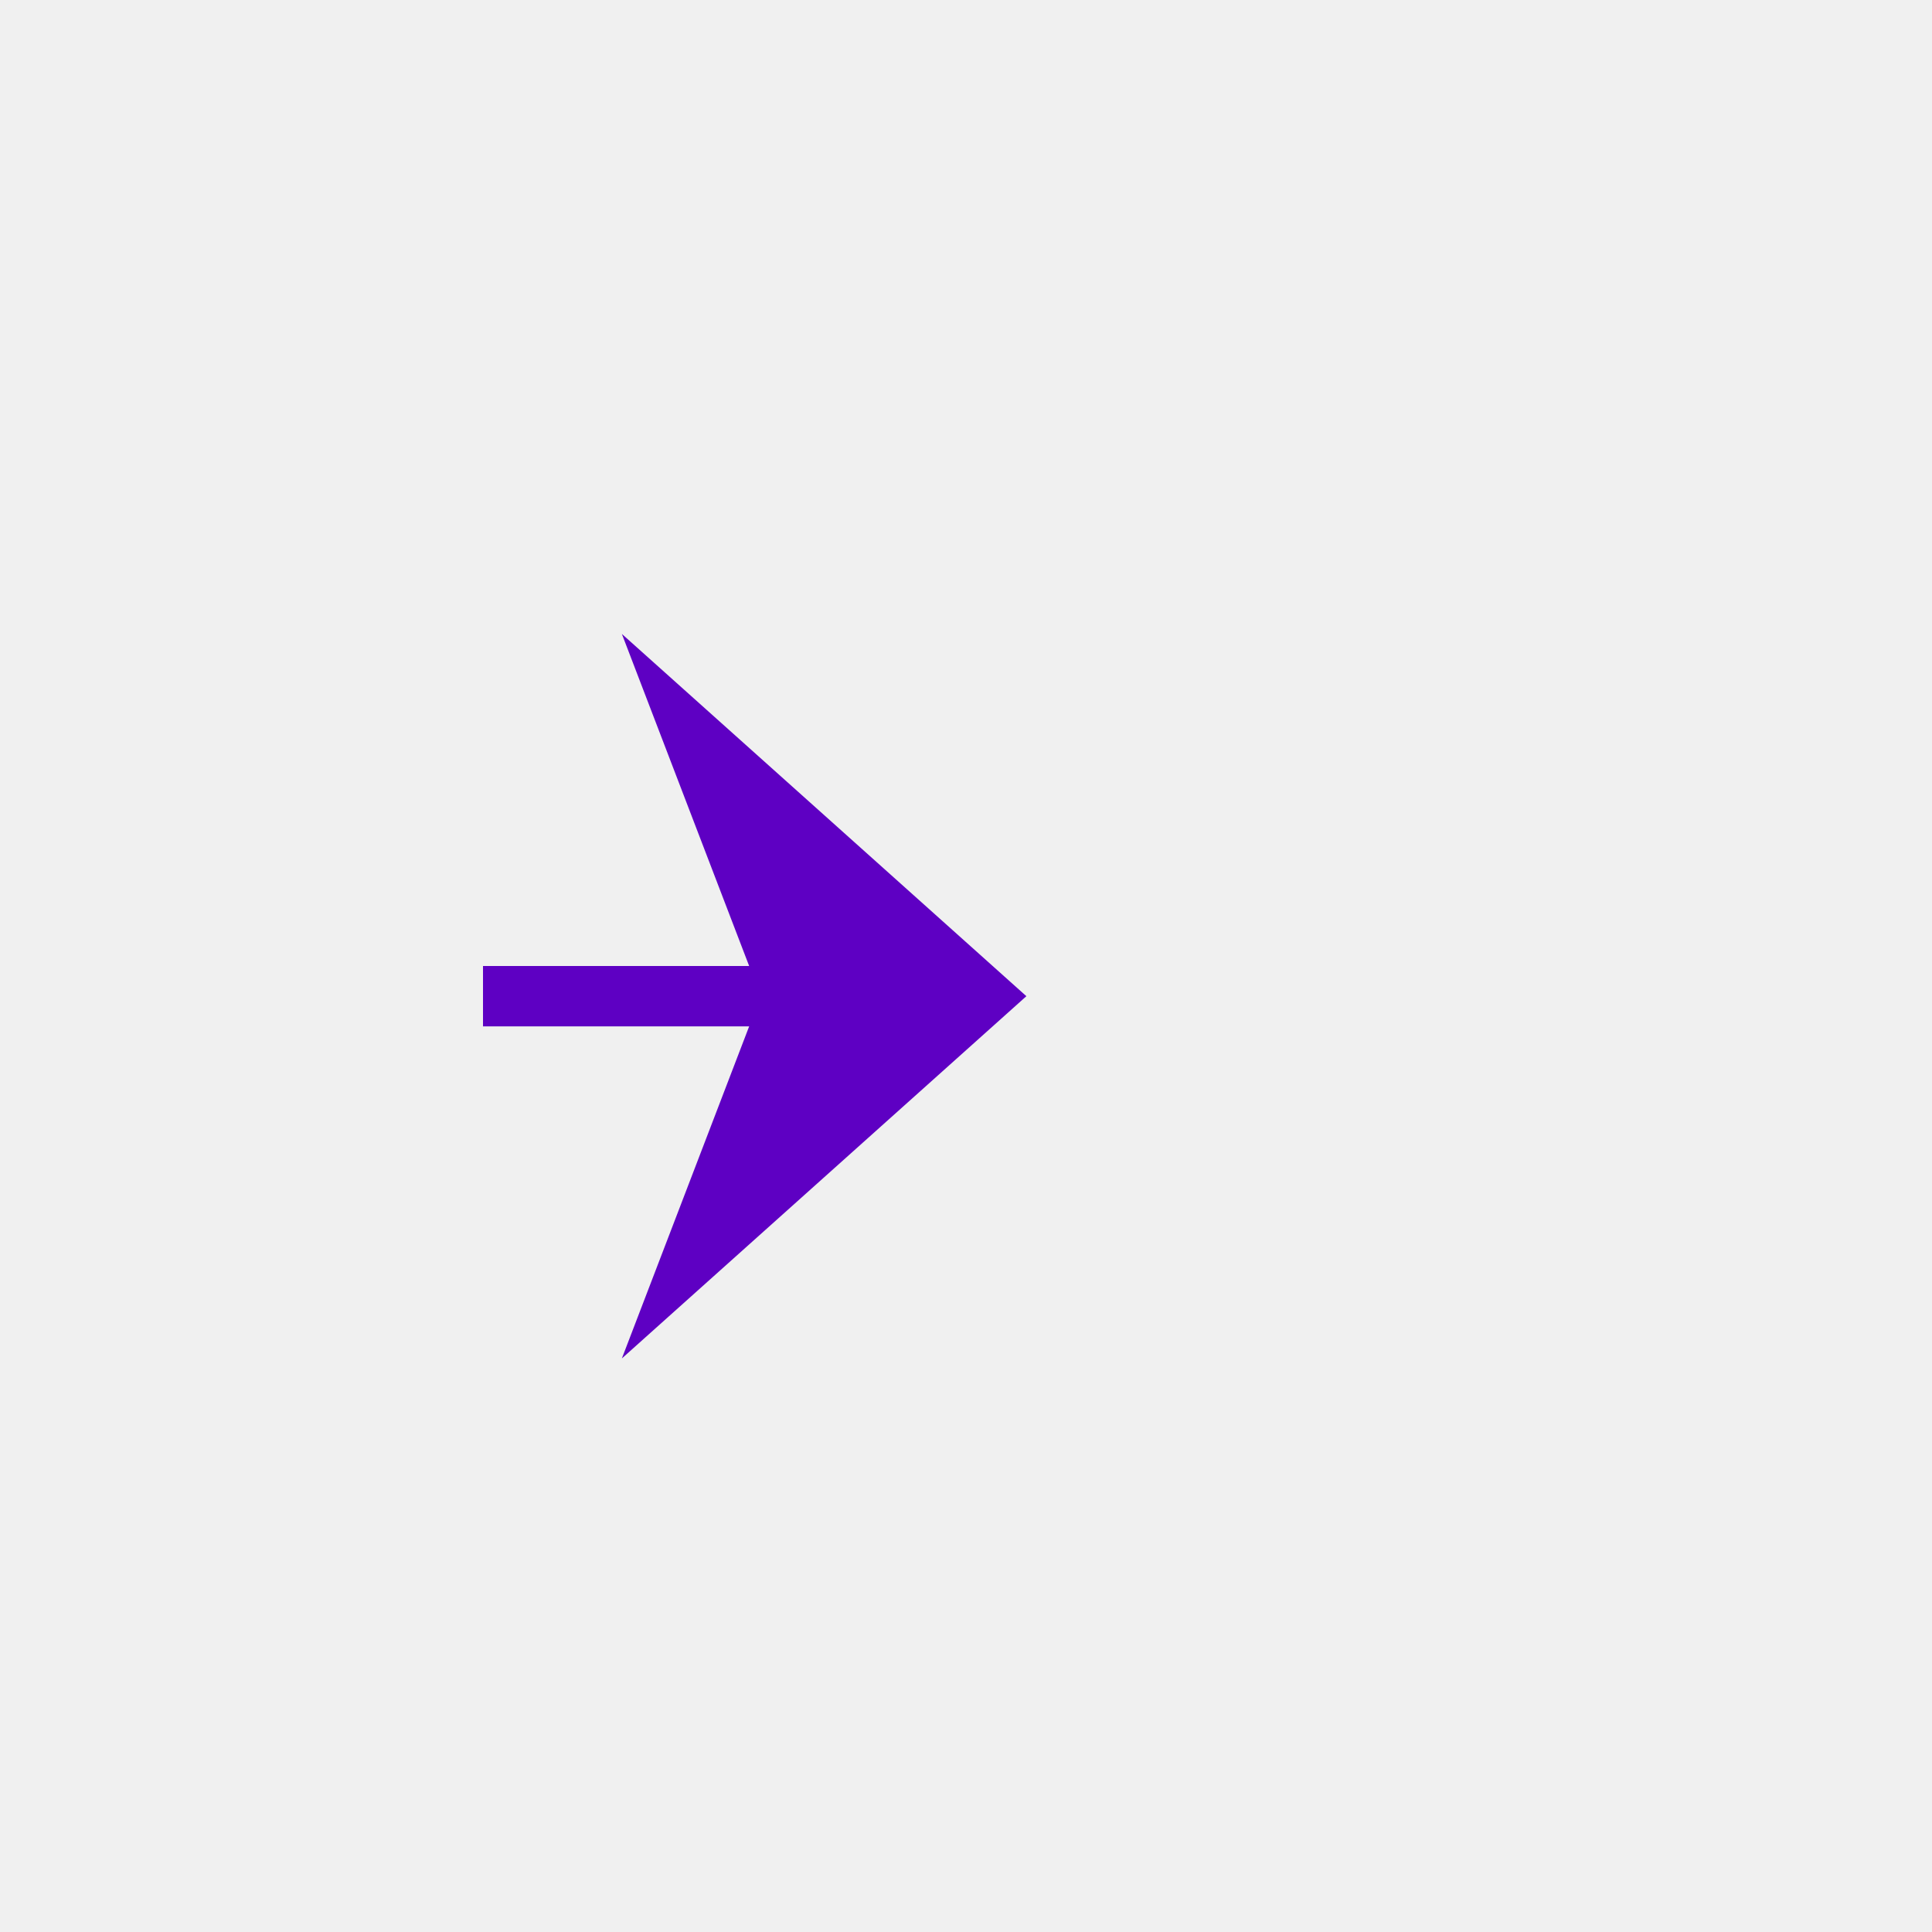
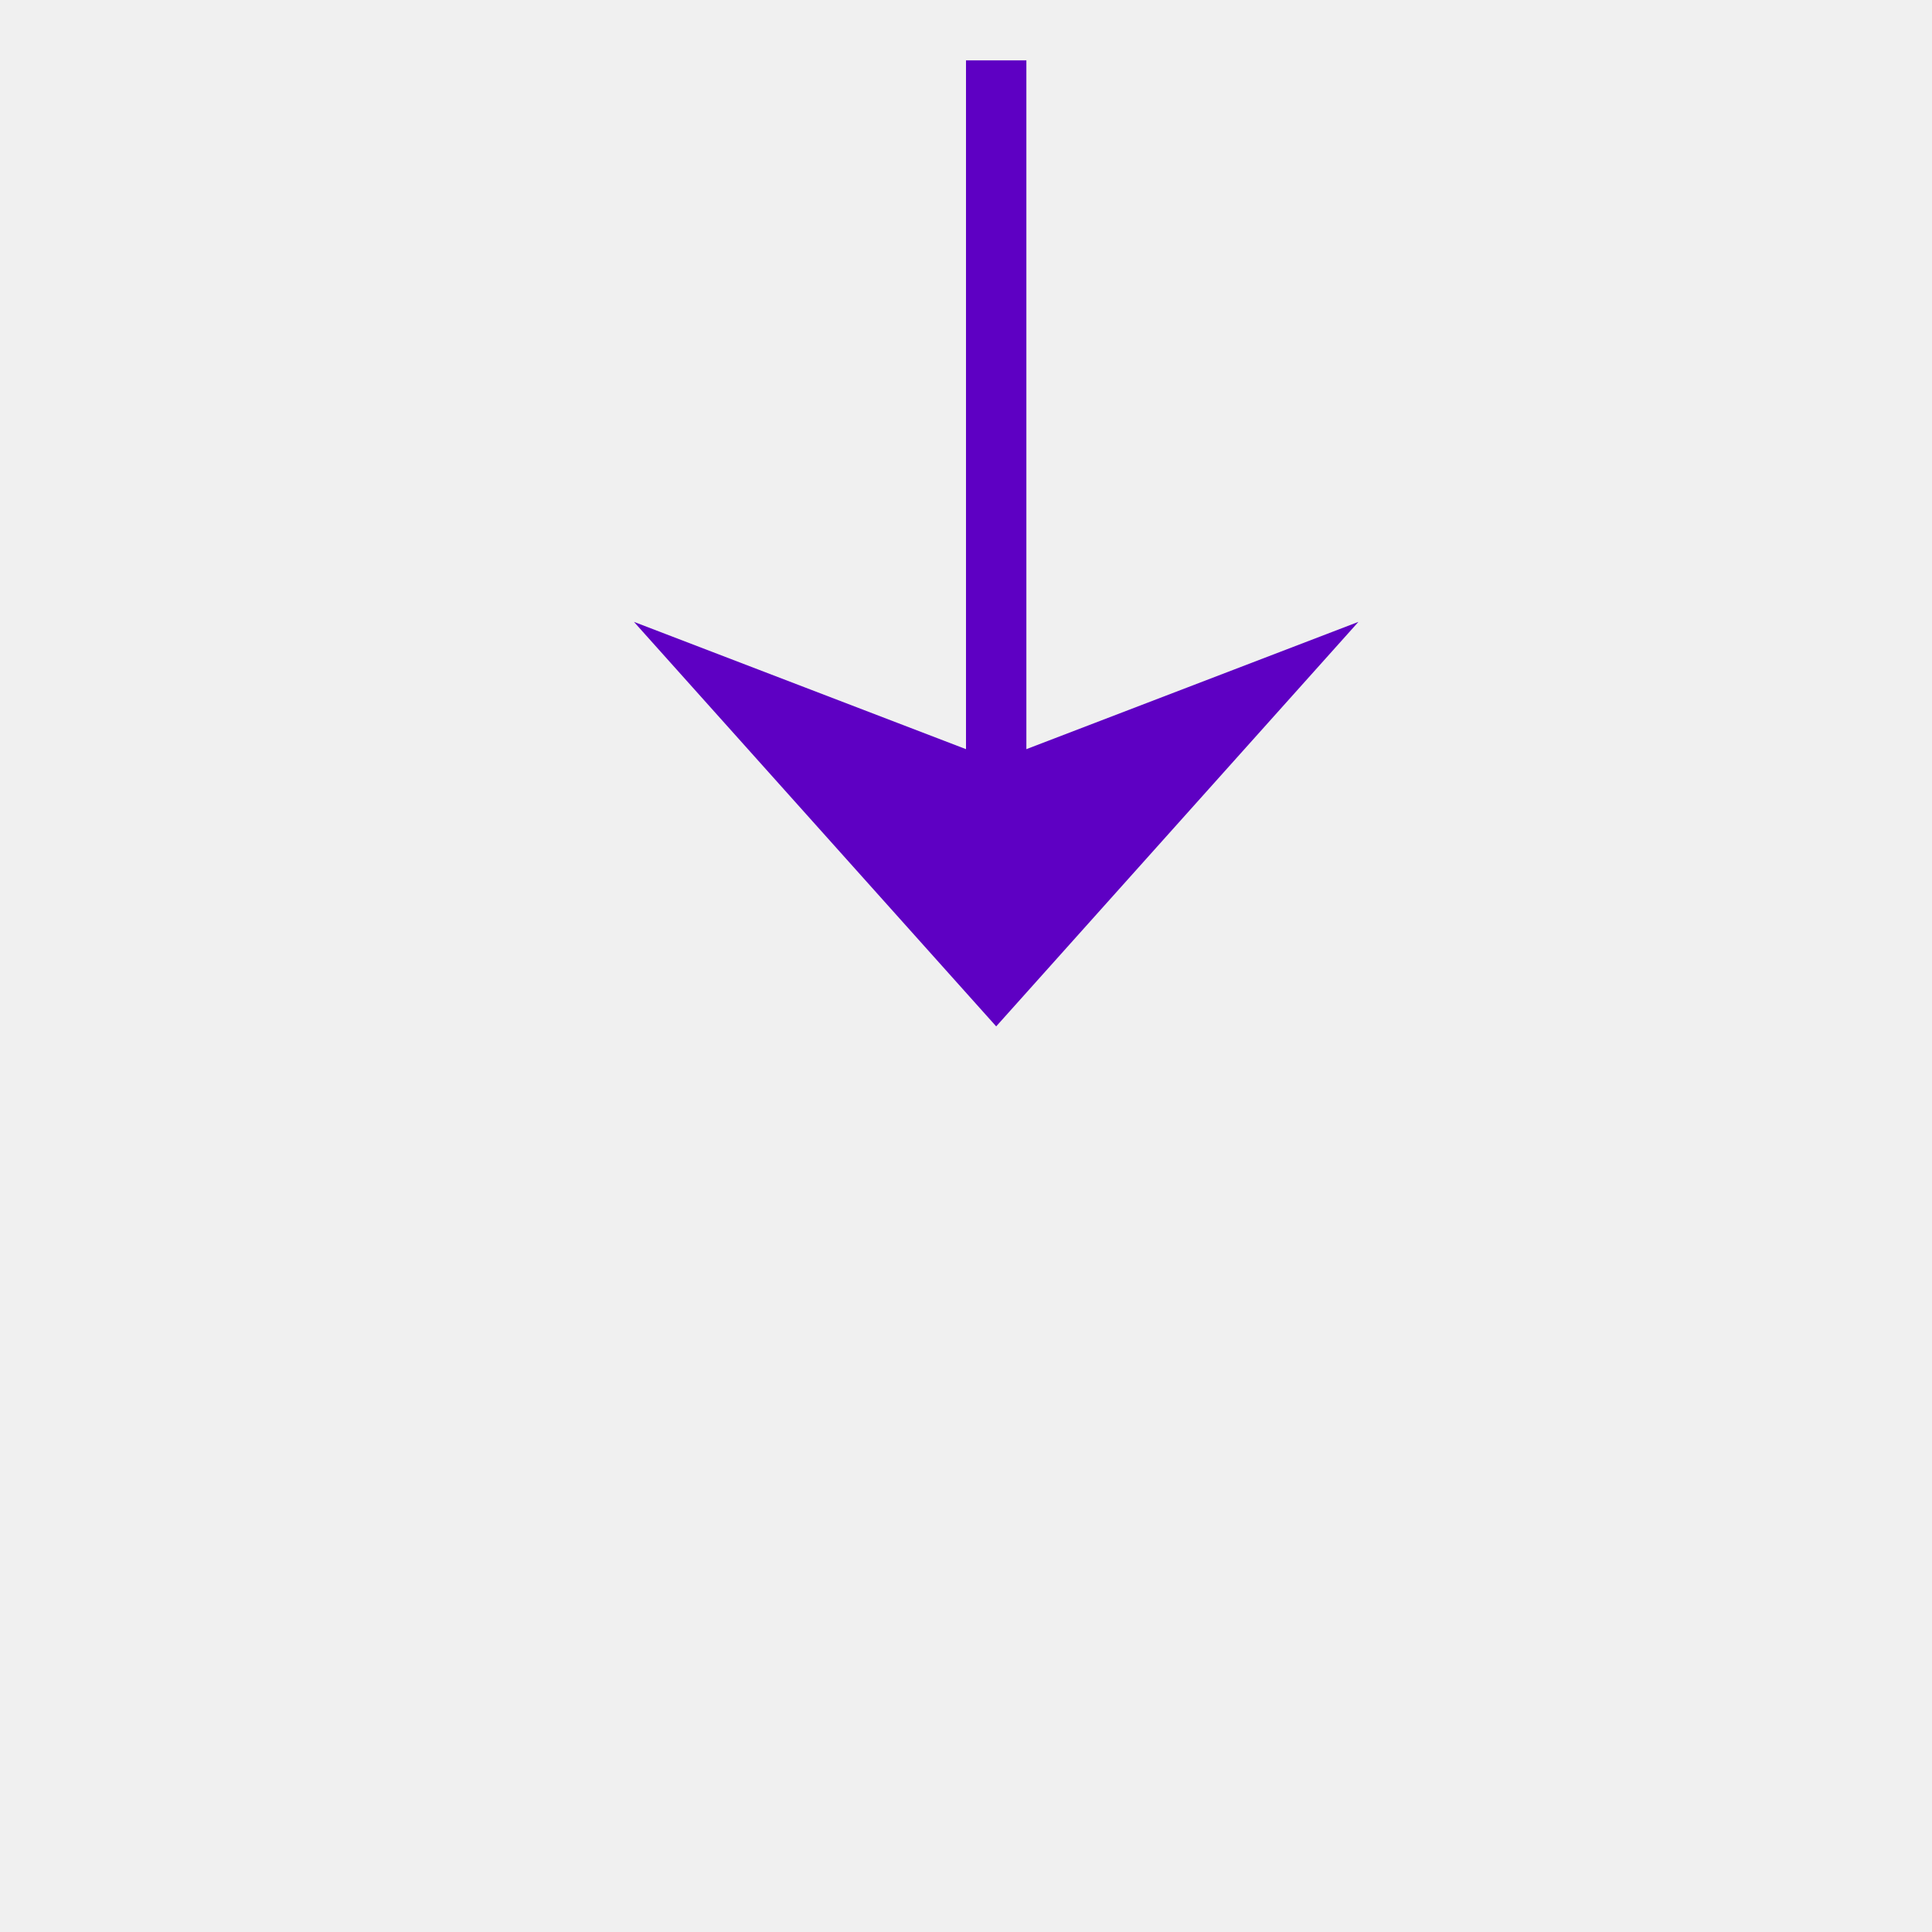
- <svg xmlns="http://www.w3.org/2000/svg" version="1.1" width="32px" height="32px" preserveAspectRatio="xMinYMid meet" viewBox="241 1362  32 30">
+ <svg xmlns="http://www.w3.org/2000/svg" version="1.1" width="32px" height="32px" preserveAspectRatio="xMinYMid meet" viewBox="10150 1504  32 30">
  <defs>
-     <mask fill="white" id="clip4">
-       <path d="M 177 1363  L 249 1363  L 249 1391  L 177 1391  Z M 168 1361  L 274 1361  L 274 1393  L 168 1393  Z " fill-rule="evenodd" />
+     <mask fill="white" id="clip10">
+       <path d="M 10130 1476  L 10202 1476  L 10202 1504  L 10130 1504  Z M 10130 1460  L 10202 1460  L 10202 1536  L 10130 1536  Z " fill-rule="evenodd" />
    </mask>
  </defs>
-   <path d="M 177 1377.5  L 168 1377.5  M 249 1377.5  L 257 1377.5  " stroke-width="1" stroke="#5e00c3" fill="none" />
-   <path d="M 251.3 1383.5  L 258 1377.5  L 251.3 1371.5  L 253.6 1377.5  L 251.3 1383.5  Z " fill-rule="nonzero" fill="#5e00c3" stroke="none" mask="url(#clip4)" />
+   <path d="M 10166.5 1476  L 10166.5 1460  M 10166.5 1504  L 10166.5 1519  " stroke-width="1" stroke="#5e00c3" fill="none" />
+   <path d="M 10160.5 1513.3  L 10166.5 1520  L 10172.5 1513.3  L 10166.5 1515.6  L 10160.5 1513.3  Z " fill-rule="nonzero" fill="#5e00c3" stroke="none" mask="url(#clip10)" />
</svg>
